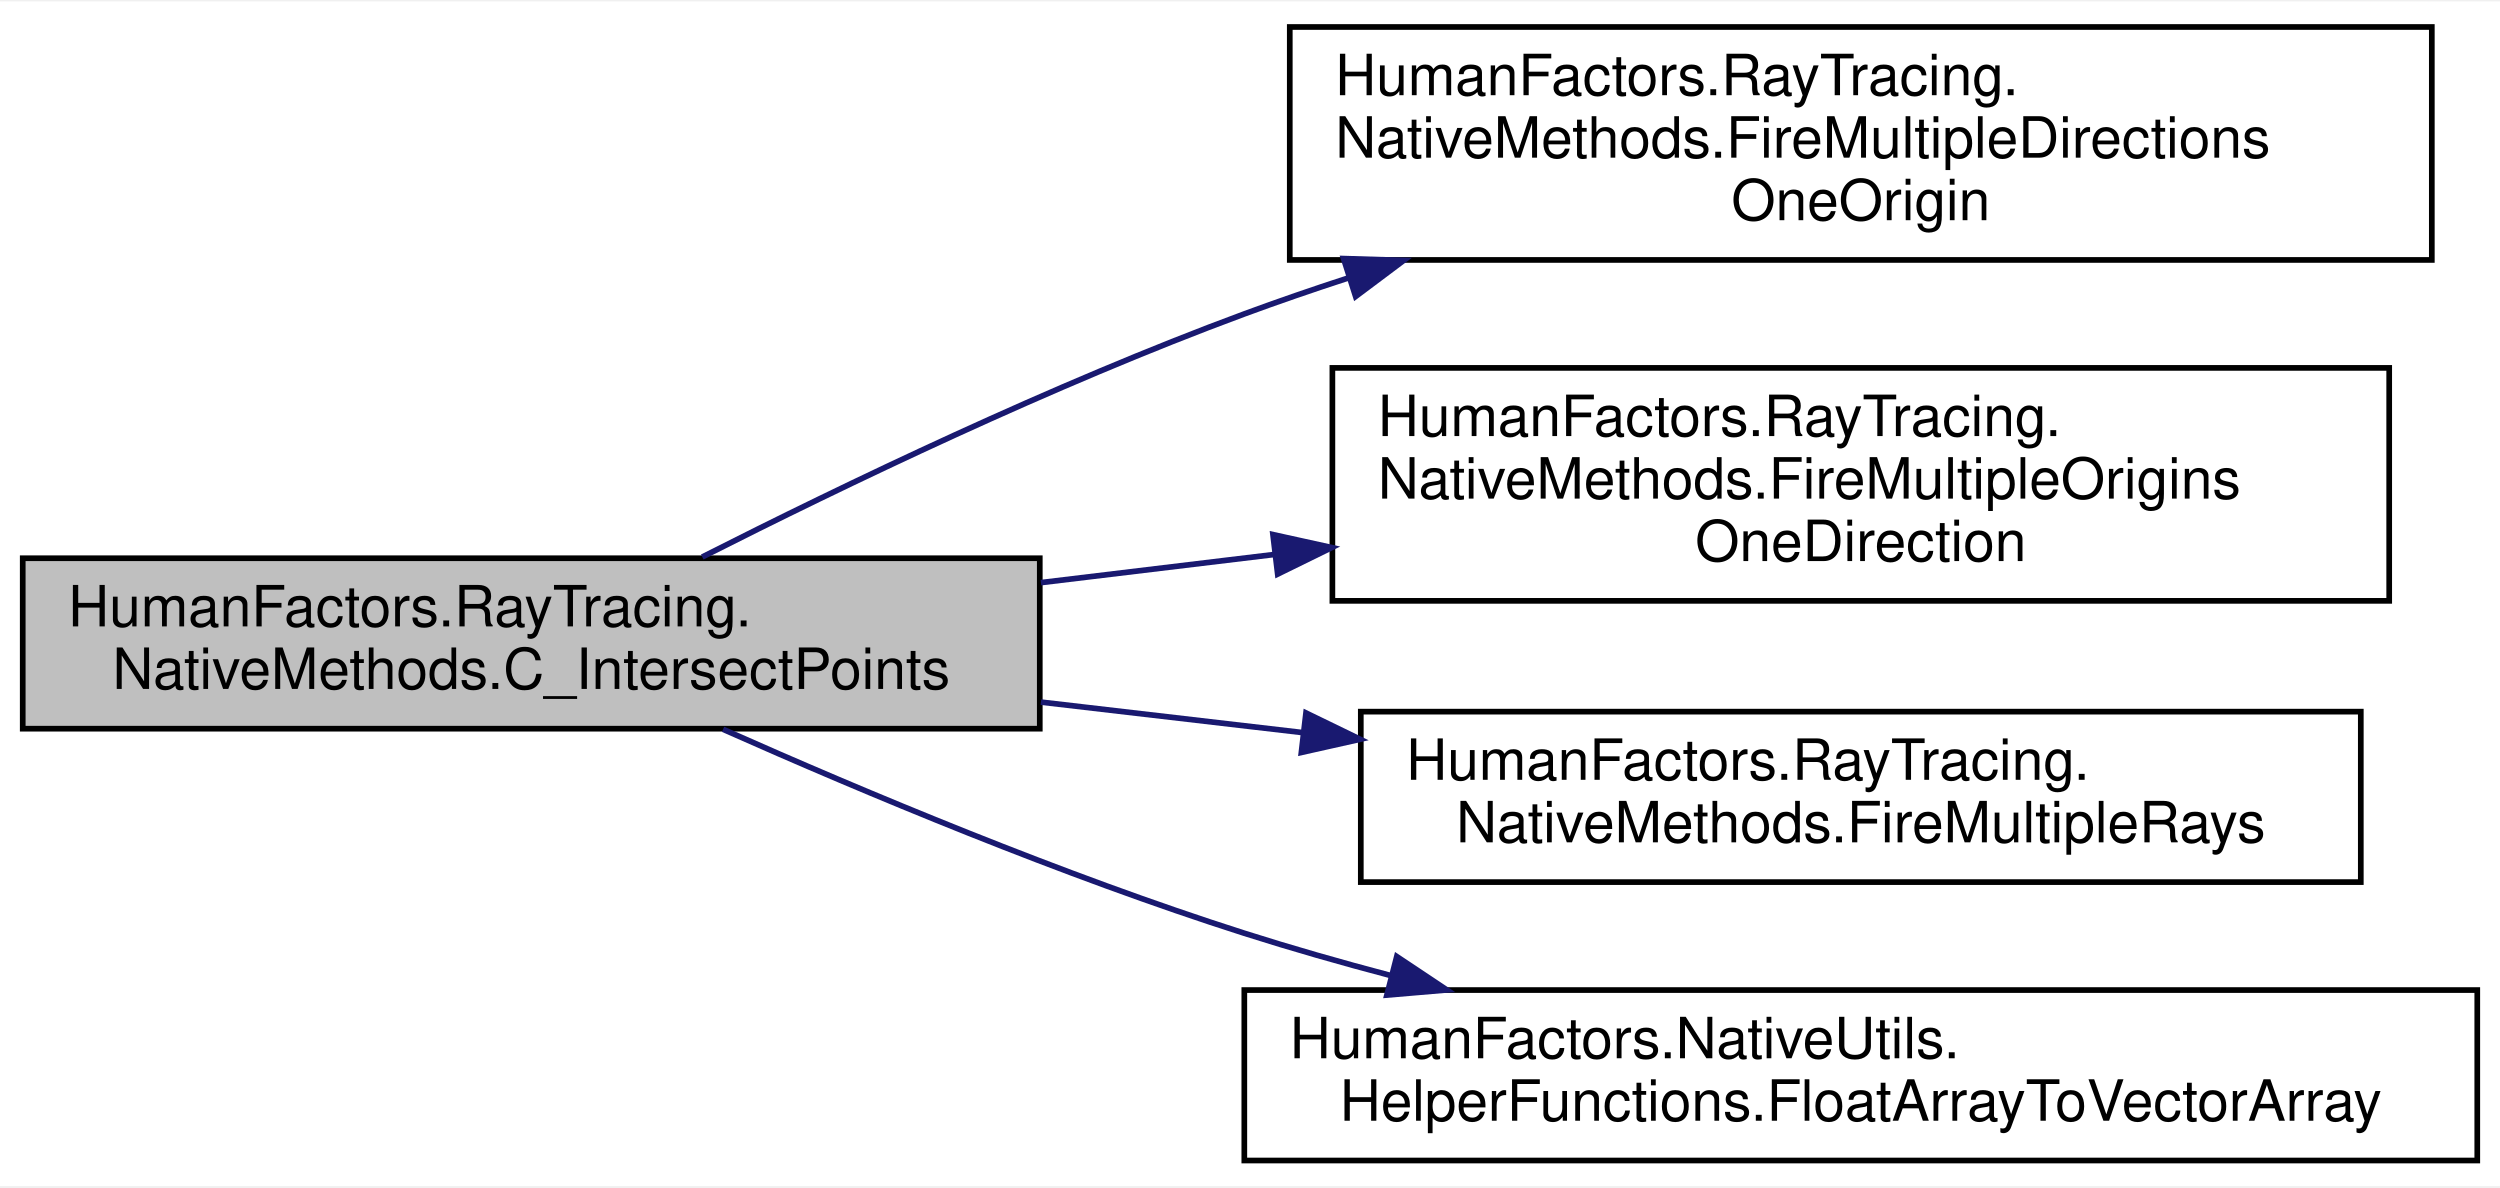
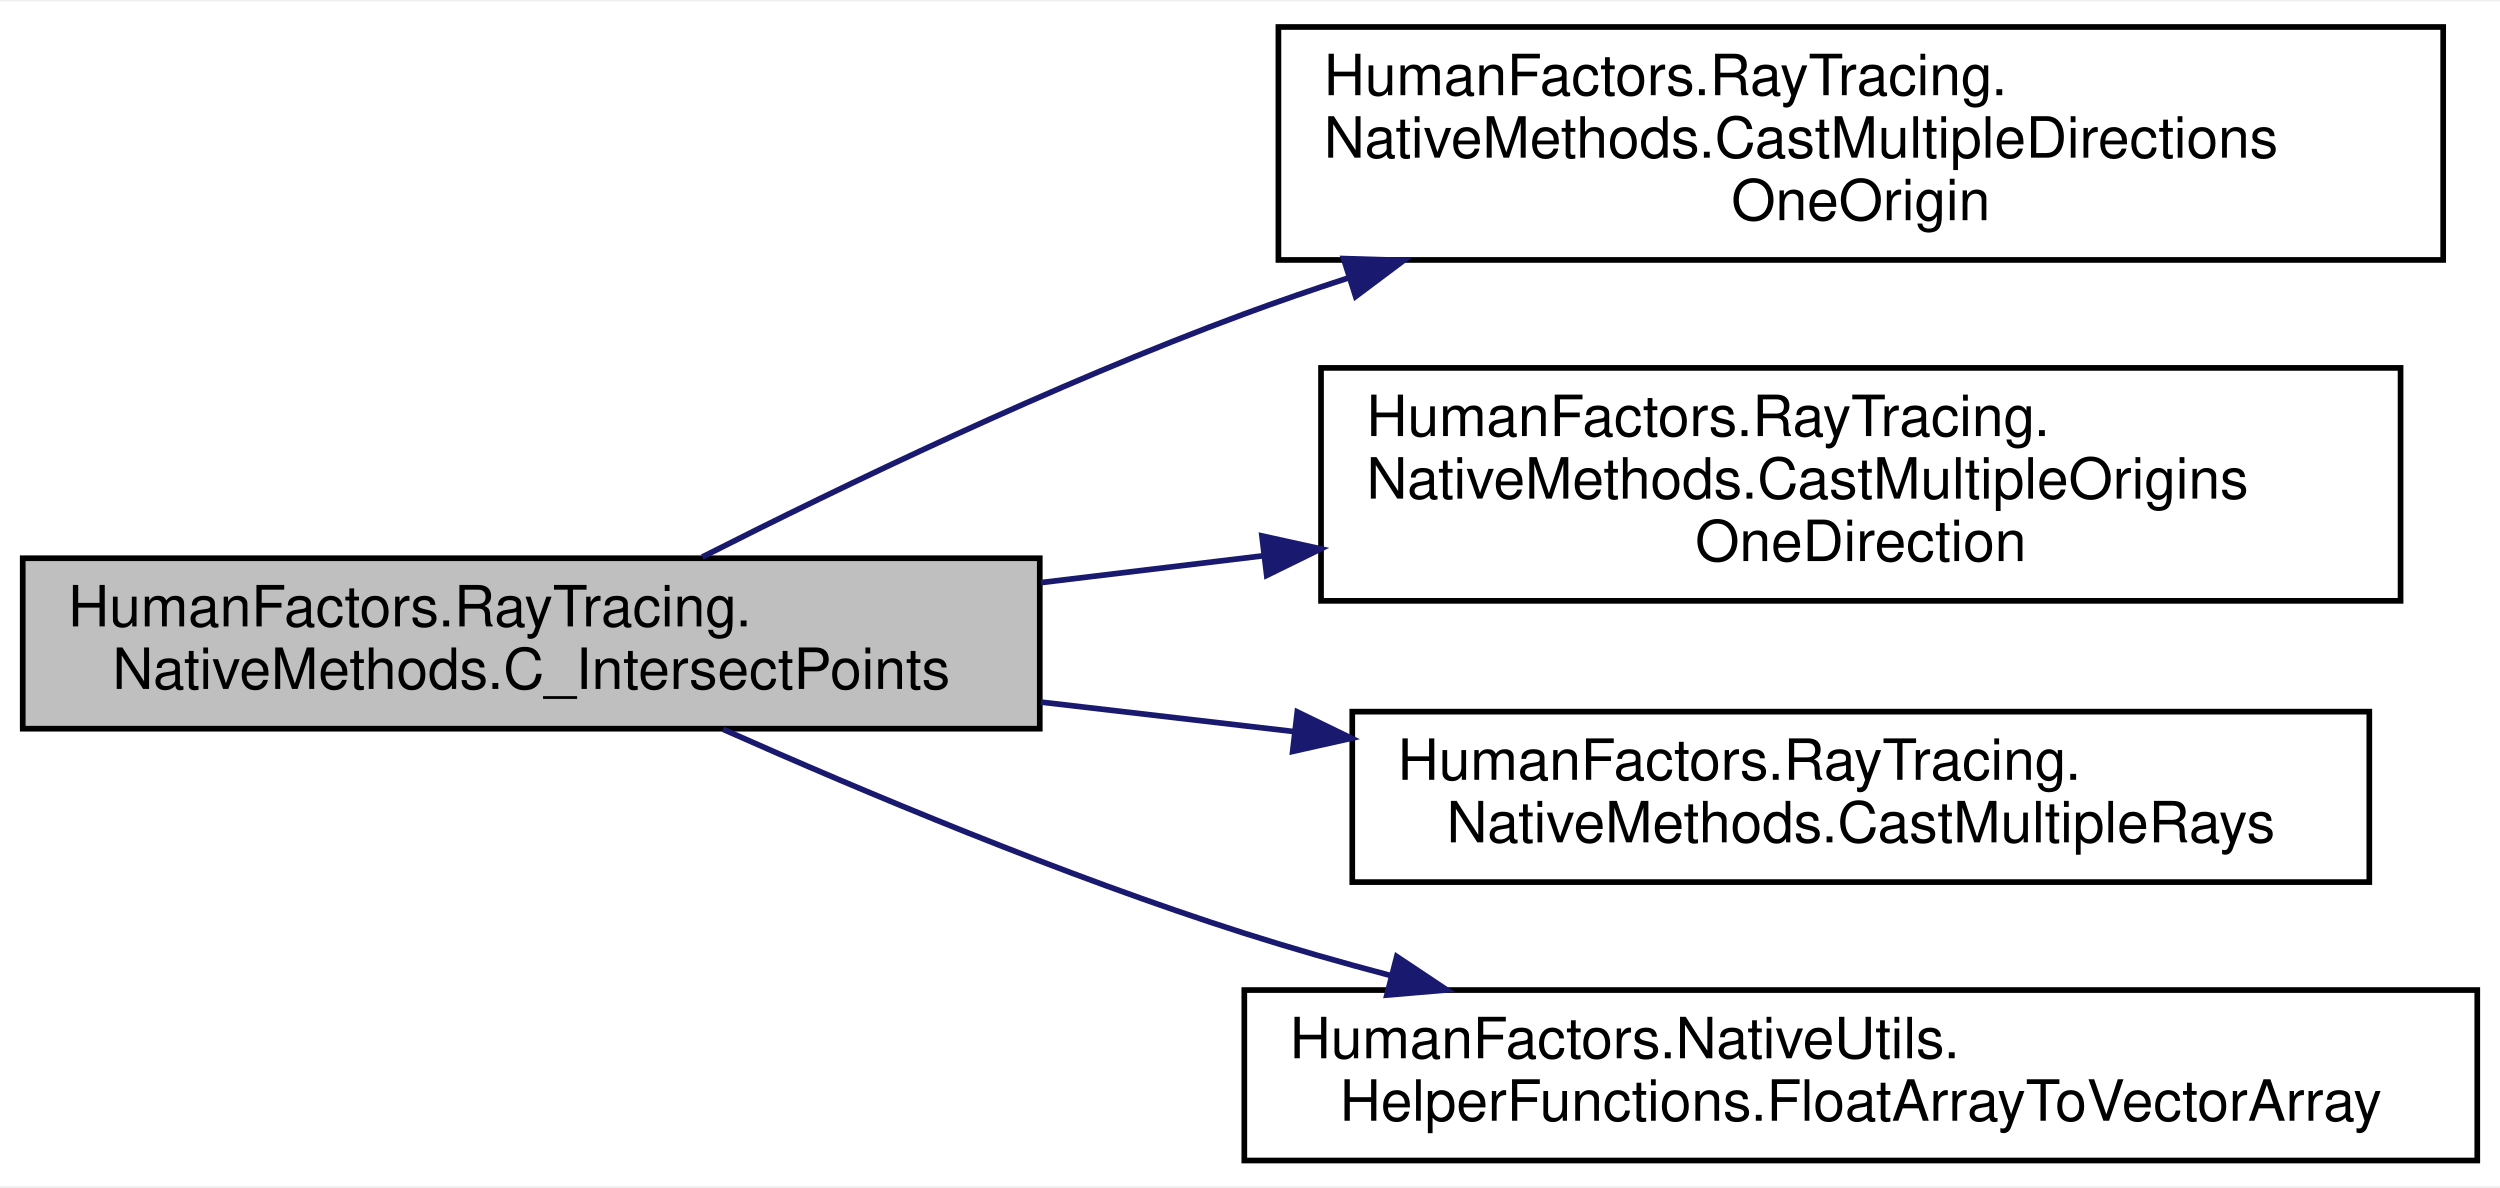
<svg xmlns="http://www.w3.org/2000/svg" xmlns:xlink="http://www.w3.org/1999/xlink" width="440pt" height="209pt" viewBox="0.00 0.00 440.00 208.50">
  <g id="graph0" class="graph" transform="scale(1 1) rotate(0) translate(4 204.5)">
    <polygon fill="white" stroke="transparent" points="-4,4 -4,-204.5 436,-204.5 436,4 -4,4" />
    <g id="node1" class="node">
      <g id="a_node1">
        <a xlink:title="Cast multiple rays at once in C++.">
          <polygon fill="#bfbfbf" stroke="black" points="0,-76.5 0,-106.5 179,-106.5 179,-76.5 0,-76.5" />
          <text text-anchor="start" x="8" y="-94.5" font-family="Helvetica,sans-Serif" font-size="10.00">HumanFactors.RayTracing.</text>
          <text text-anchor="middle" x="89.5" y="-83.5" font-family="Helvetica,sans-Serif" font-size="10.00">NativeMethods.C_IntersectPoints</text>
        </a>
      </g>
    </g>
    <g id="node2" class="node">
      <g id="a_node2">
-         <a xlink:href="class_human_factors_1_1_ray_tracing_1_1_native_methods.html#a44c2b1d55dda3a993d0411f66f2d0c5f" target="_top" xlink:title=" ">
-           <polygon fill="white" stroke="black" points="223,-159 223,-200 424,-200 424,-159 223,-159" />
-           <text text-anchor="start" x="231" y="-188" font-family="Helvetica,sans-Serif" font-size="10.00">HumanFactors.RayTracing.</text>
-           <text text-anchor="start" x="231" y="-177" font-family="Helvetica,sans-Serif" font-size="10.00">NativeMethods.FireMultipleDirections</text>
+         <a xlink:href="class_human_factors_1_1_ray_tracing_1_1_native_methods.html#aea585f067b8c5b61276c3e62773a6757" target="_top" xlink:title=" ">
+           <polygon fill="white" stroke="black" points="221,-159 221,-200 426,-200 426,-159 221,-159" />
+           <text text-anchor="start" x="229" y="-188" font-family="Helvetica,sans-Serif" font-size="10.00">HumanFactors.RayTracing.</text>
+           <text text-anchor="start" x="229" y="-177" font-family="Helvetica,sans-Serif" font-size="10.00">NativeMethods.CastMultipleDirections</text>
          <text text-anchor="middle" x="323.5" y="-166" font-family="Helvetica,sans-Serif" font-size="10.00">OneOrigin</text>
        </a>
      </g>
    </g>
    <g id="edge1" class="edge">
      <path fill="none" stroke="midnightblue" d="M119.6,-106.72C144.47,-119.32 181.45,-137.1 215,-149.5 220.9,-151.68 227.04,-153.79 233.26,-155.82" />
      <polygon fill="midnightblue" stroke="midnightblue" points="232.47,-159.24 243.06,-158.92 234.59,-152.57 232.47,-159.24" />
    </g>
    <g id="node3" class="node">
      <g id="a_node3">
-         <a xlink:href="class_human_factors_1_1_ray_tracing_1_1_native_methods.html#a57f4977fd19a6ee72c4ab34dd563c8d7" target="_top" xlink:title=" ">
-           <polygon fill="white" stroke="black" points="230.5,-99 230.5,-140 416.5,-140 416.5,-99 230.5,-99" />
-           <text text-anchor="start" x="238.5" y="-128" font-family="Helvetica,sans-Serif" font-size="10.00">HumanFactors.RayTracing.</text>
-           <text text-anchor="start" x="238.5" y="-117" font-family="Helvetica,sans-Serif" font-size="10.00">NativeMethods.FireMultipleOrigins</text>
+         <a xlink:href="class_human_factors_1_1_ray_tracing_1_1_native_methods.html#aded7e27d0b1d6f2cb95785216779807a" target="_top" xlink:title=" ">
+           <polygon fill="white" stroke="black" points="228.5,-99 228.5,-140 418.5,-140 418.5,-99 228.5,-99" />
+           <text text-anchor="start" x="236.5" y="-128" font-family="Helvetica,sans-Serif" font-size="10.00">HumanFactors.RayTracing.</text>
+           <text text-anchor="start" x="236.5" y="-117" font-family="Helvetica,sans-Serif" font-size="10.00">NativeMethods.CastMultipleOrigins</text>
          <text text-anchor="middle" x="323.5" y="-106" font-family="Helvetica,sans-Serif" font-size="10.00">OneDirection</text>
        </a>
      </g>
    </g>
    <g id="edge2" class="edge">
-       <path fill="none" stroke="midnightblue" d="M179.2,-102.21C192.69,-103.83 206.69,-105.52 220.43,-107.18" />
-       <polygon fill="midnightblue" stroke="midnightblue" points="220.04,-110.66 230.38,-108.38 220.87,-103.71 220.04,-110.66" />
+       <path fill="none" stroke="midnightblue" d="M179.2,-102.21C192.05,-103.76 205.36,-105.36 218.47,-106.95" />
+       <polygon fill="midnightblue" stroke="midnightblue" points="218.1,-110.43 228.45,-108.15 218.94,-103.48 218.1,-110.43" />
    </g>
    <g id="node4" class="node">
      <g id="a_node4">
-         <a xlink:href="class_human_factors_1_1_ray_tracing_1_1_native_methods.html#a5d6e9fc666bf29b2ac9bf3fe75c074db" target="_top" xlink:title=" ">
-           <polygon fill="white" stroke="black" points="235.5,-49.5 235.5,-79.5 411.5,-79.5 411.5,-49.5 235.5,-49.5" />
-           <text text-anchor="start" x="243.5" y="-67.5" font-family="Helvetica,sans-Serif" font-size="10.00">HumanFactors.RayTracing.</text>
-           <text text-anchor="middle" x="323.5" y="-56.5" font-family="Helvetica,sans-Serif" font-size="10.00">NativeMethods.FireMultipleRays</text>
+         <a xlink:href="class_human_factors_1_1_ray_tracing_1_1_native_methods.html#a0a8387c10924c7b3f3a4349885a4da0e" target="_top" xlink:title=" ">
+           <polygon fill="white" stroke="black" points="234,-49.5 234,-79.5 413,-79.5 413,-49.5 234,-49.5" />
+           <text text-anchor="start" x="242" y="-67.5" font-family="Helvetica,sans-Serif" font-size="10.00">HumanFactors.RayTracing.</text>
+           <text text-anchor="middle" x="323.5" y="-56.5" font-family="Helvetica,sans-Serif" font-size="10.00">NativeMethods.CastMultipleRays</text>
        </a>
      </g>
    </g>
    <g id="edge3" class="edge">
-       <path fill="none" stroke="midnightblue" d="M179.2,-81.18C194.31,-79.42 210.08,-77.58 225.39,-75.8" />
-       <polygon fill="midnightblue" stroke="midnightblue" points="225.85,-79.27 235.38,-74.64 225.04,-72.32 225.85,-79.27" />
+       <path fill="none" stroke="midnightblue" d="M179.2,-81.18C193.75,-79.48 208.91,-77.72 223.69,-76" />
+       <polygon fill="midnightblue" stroke="midnightblue" points="224.32,-79.45 233.85,-74.82 223.51,-72.5 224.32,-79.45" />
    </g>
    <g id="node5" class="node">
      <g id="a_node5">
        <a xlink:href="class_human_factors_1_1_native_utils_1_1_helper_functions.html#ac871336ffa2bbfd33523a93ba600acb0" target="_top" xlink:title="Convert a flat array of floats into a vector of points where result_array is true.">
          <polygon fill="white" stroke="black" points="215,-0.5 215,-30.5 432,-30.5 432,-0.5 215,-0.5" />
          <text text-anchor="start" x="223" y="-18.5" font-family="Helvetica,sans-Serif" font-size="10.00">HumanFactors.NativeUtils.</text>
          <text text-anchor="middle" x="323.5" y="-7.5" font-family="Helvetica,sans-Serif" font-size="10.00">HelperFunctions.FloatArrayToVectorArray</text>
        </a>
      </g>
    </g>
    <g id="edge4" class="edge">
      <path fill="none" stroke="midnightblue" d="M123.26,-76.39C148.06,-65.37 183.18,-50.65 215,-40.5 223.29,-37.86 232.02,-35.36 240.78,-33.05" />
      <polygon fill="midnightblue" stroke="midnightblue" points="241.83,-36.4 250.65,-30.52 240.09,-29.62 241.83,-36.4" />
    </g>
  </g>
</svg>
